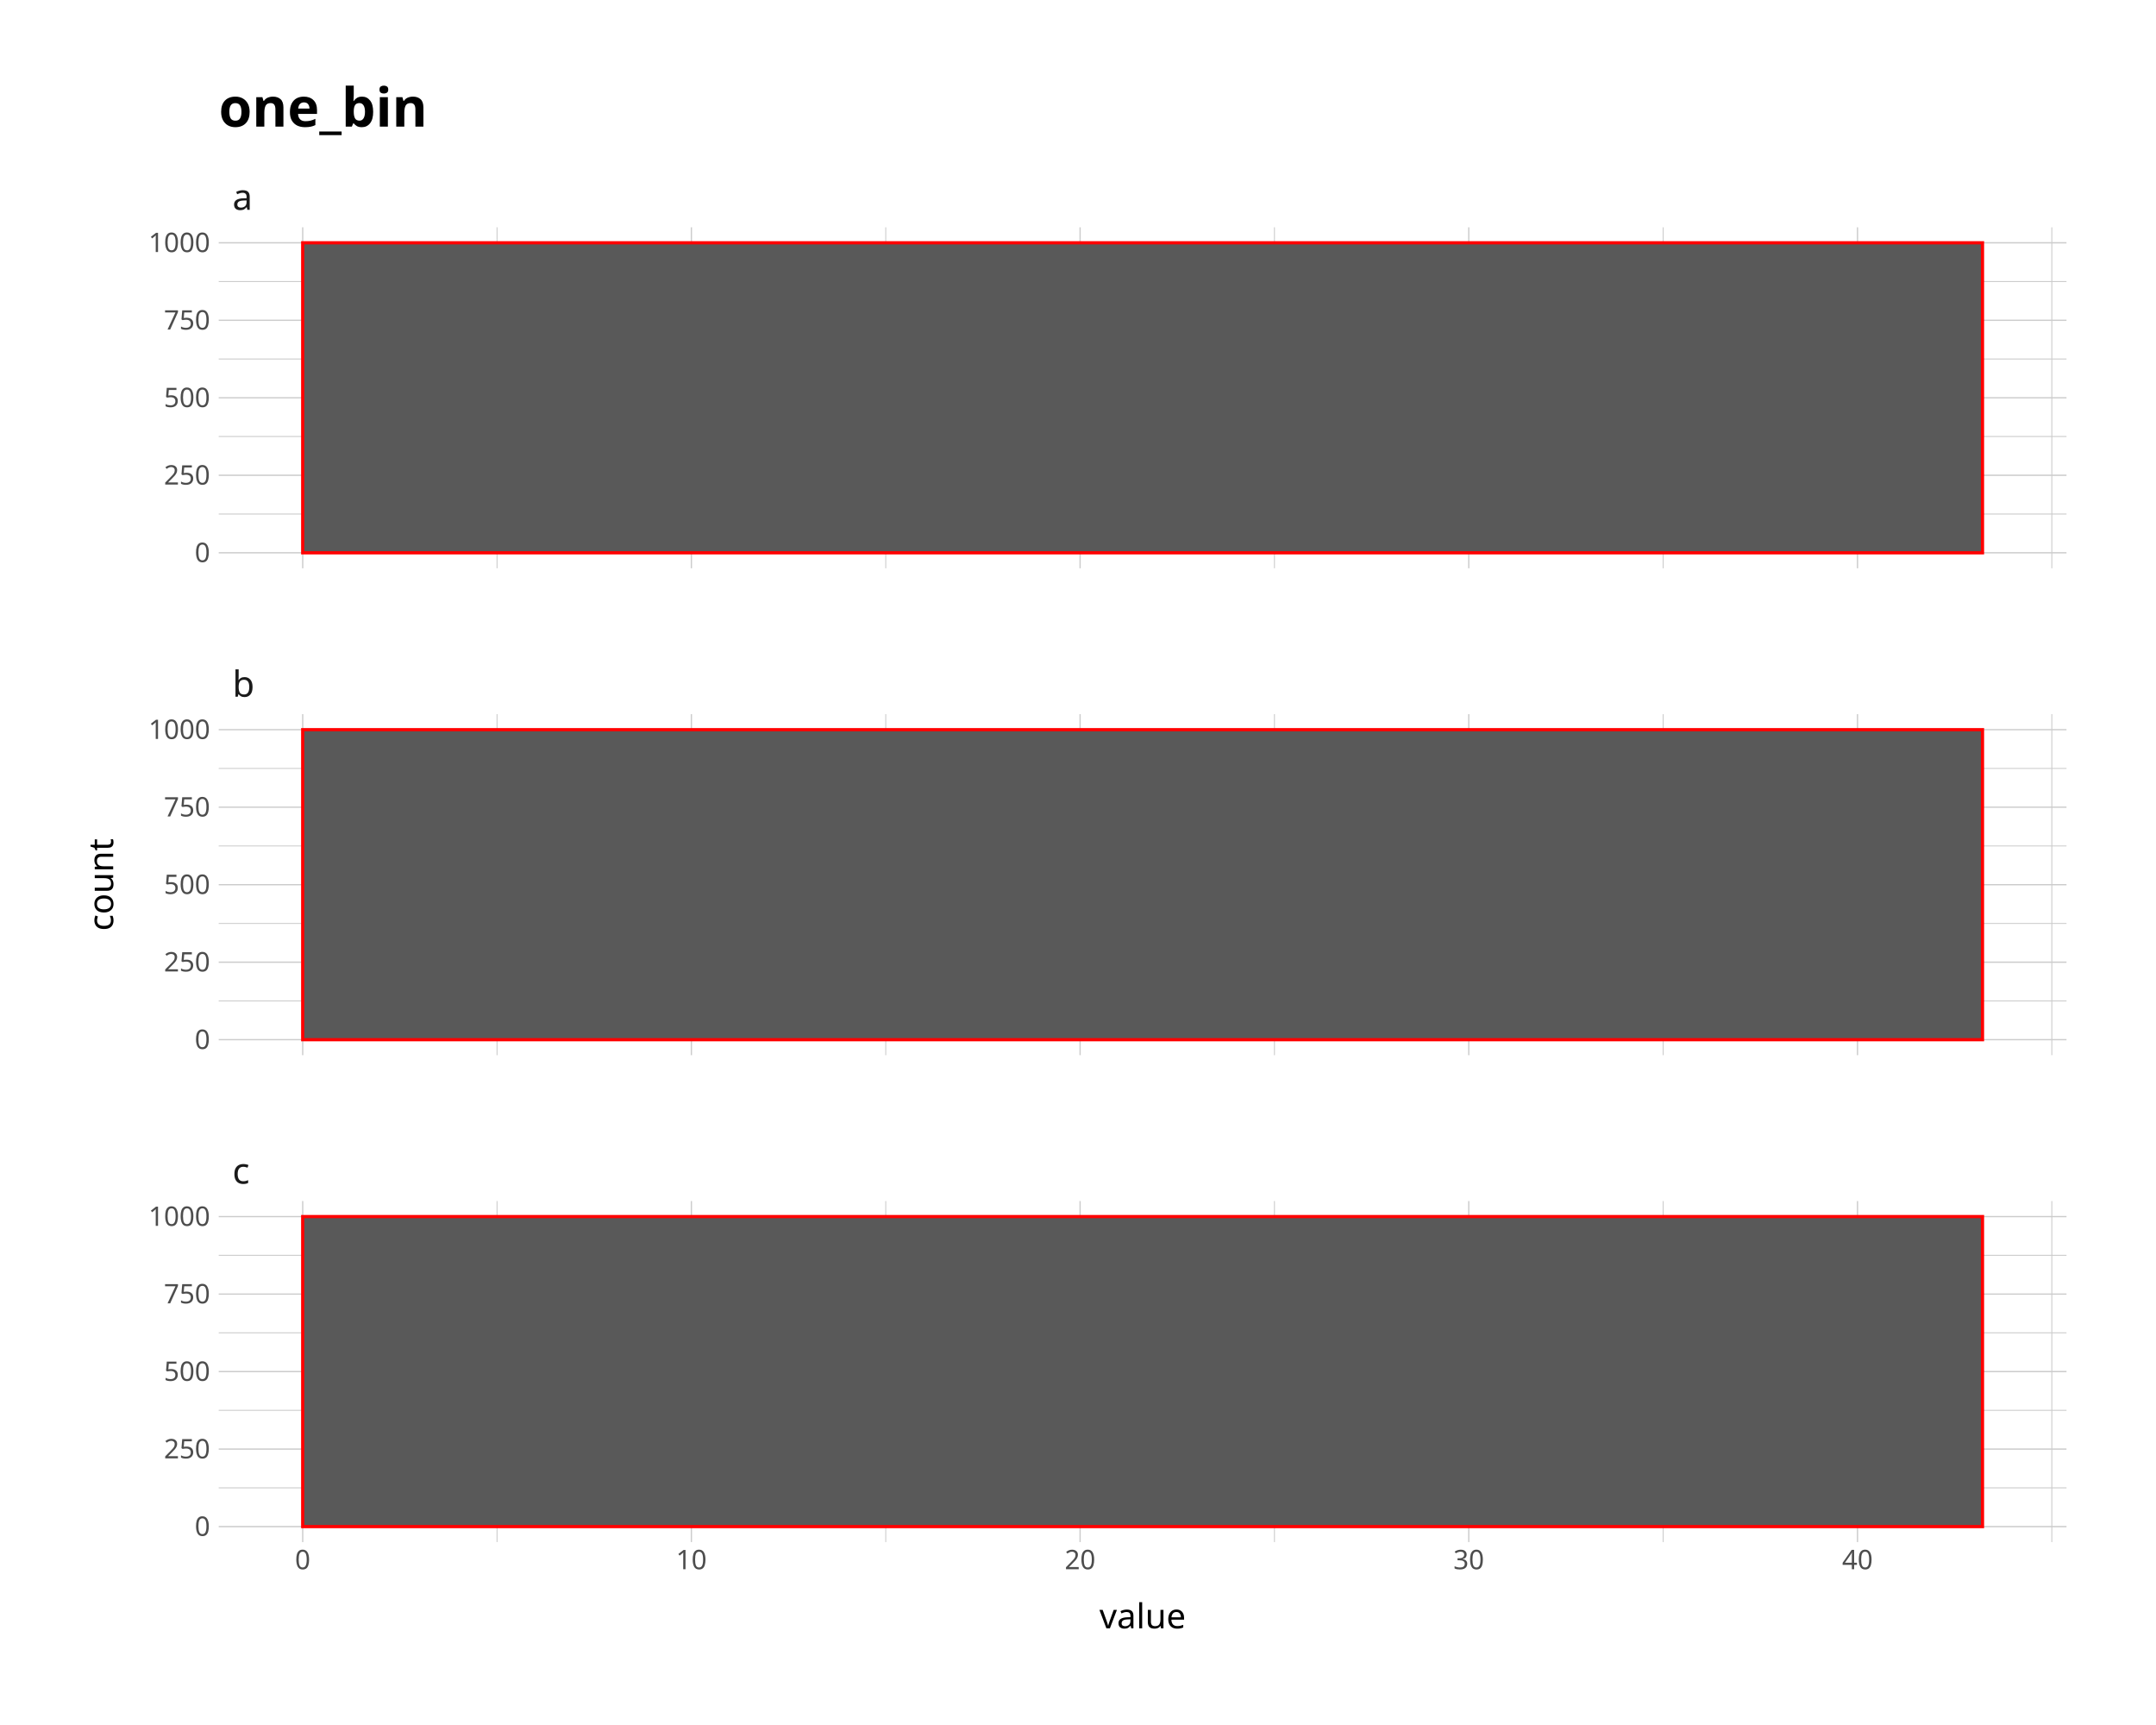
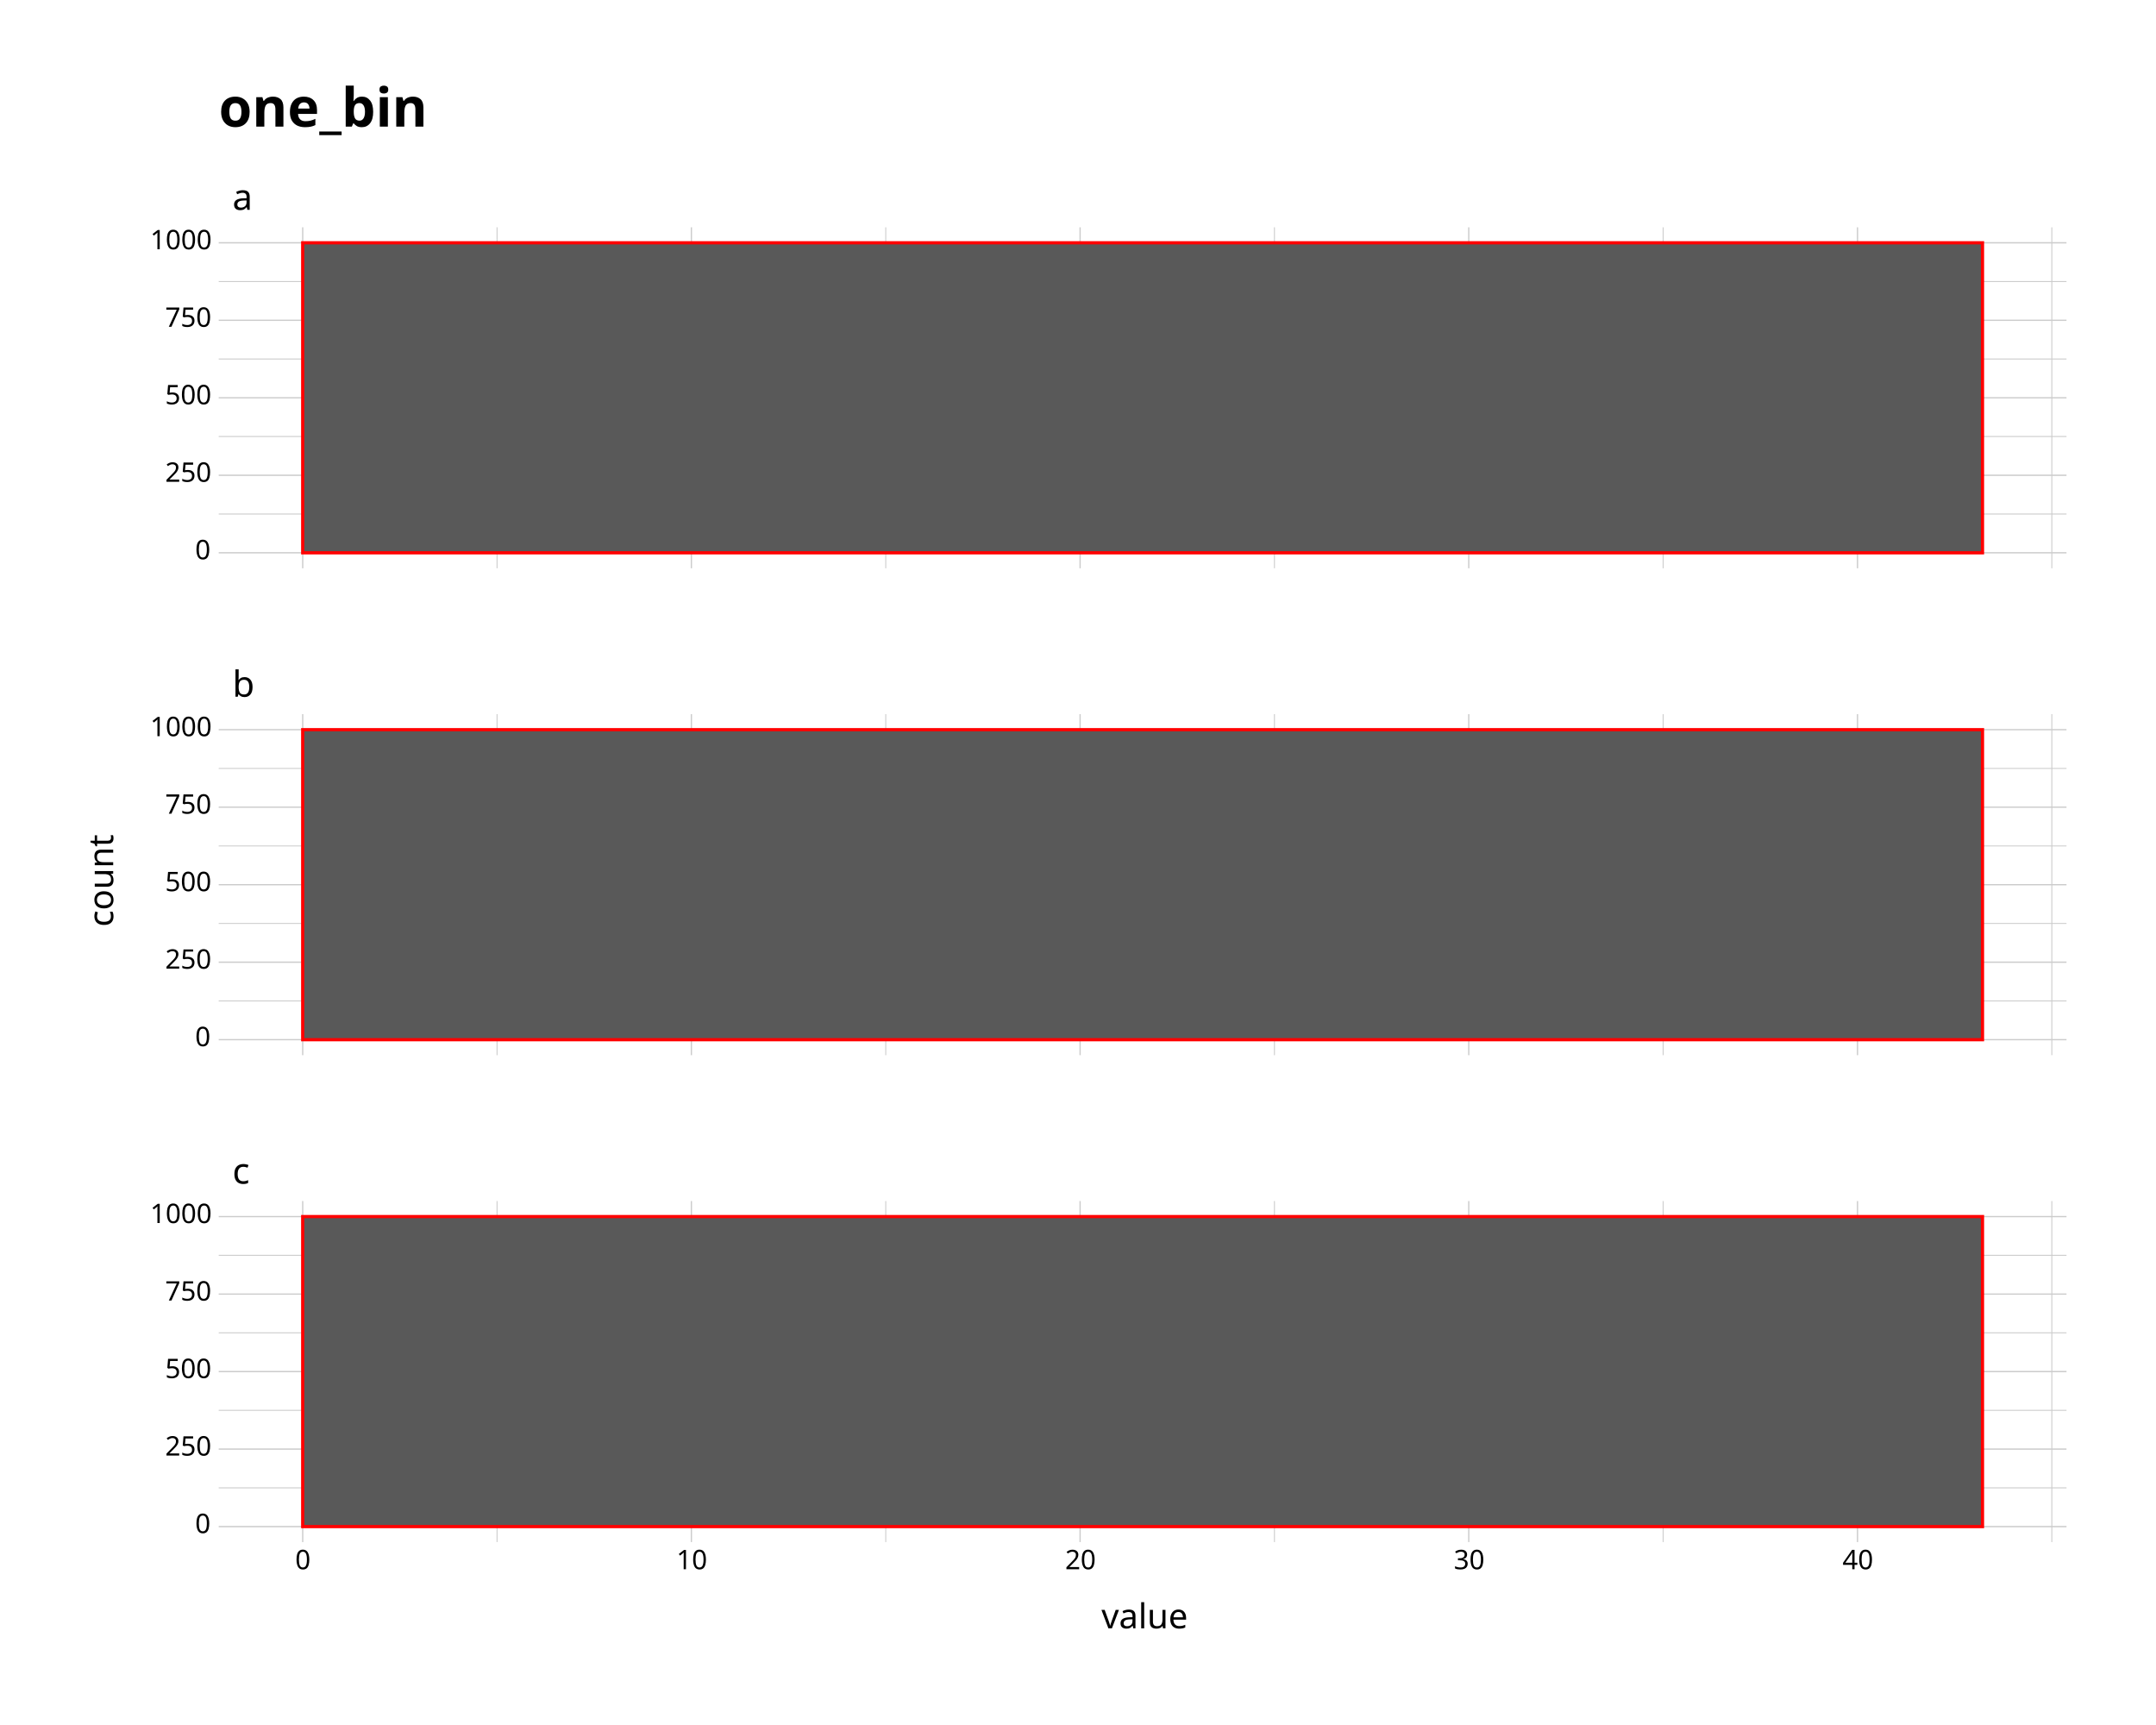
<svg xmlns="http://www.w3.org/2000/svg" class="svglite" data-engine-version="2.0" width="720.00pt" height="576.00pt" viewBox="0 0 720.00 576.00">
  <defs>
    <style type="text/css">
    .svglite line, .svglite polyline, .svglite polygon, .svglite path, .svglite rect, .svglite circle {
      fill: none;
      stroke: #000000;
      stroke-linecap: round;
      stroke-linejoin: round;
      stroke-miterlimit: 10.00;
    }
  </style>
  </defs>
  <rect width="100%" height="100%" style="stroke: none; fill: #FFFFFF;" />
  <defs>
    <clipPath id="cpMC4wMHw3MjAuMDB8MC4wMHw1NzYuMDA=">
      <rect x="0.00" y="0.00" width="720.00" height="576.00" />
    </clipPath>
  </defs>
  <g clip-path="url(#cpMC4wMHw3MjAuMDB8MC4wMHw1NzYuMDA=)">
</g>
  <defs>
    <clipPath id="cpNzMuMDR8NjkwLjExfDc1Ljg5fDE4OS43Ng==">
      <rect x="73.04" y="75.89" width="617.07" height="113.87" />
    </clipPath>
  </defs>
  <g clip-path="url(#cpNzMuMDR8NjkwLjExfDc1Ljg5fDE4OS43Ng==)">
    <polyline points="73.04,171.64 690.11,171.64 " style="stroke-width: 0.32; stroke: #CCCCCC; stroke-linecap: butt;" />
    <polyline points="73.04,145.76 690.11,145.76 " style="stroke-width: 0.32; stroke: #CCCCCC; stroke-linecap: butt;" />
    <polyline points="73.04,119.88 690.11,119.88 " style="stroke-width: 0.32; stroke: #CCCCCC; stroke-linecap: butt;" />
    <polyline points="73.04,94.01 690.11,94.01 " style="stroke-width: 0.32; stroke: #CCCCCC; stroke-linecap: butt;" />
    <polyline points="165.99,189.76 165.99,75.89 " style="stroke-width: 0.32; stroke: #CCCCCC; stroke-linecap: butt;" />
    <polyline points="295.80,189.76 295.80,75.89 " style="stroke-width: 0.32; stroke: #CCCCCC; stroke-linecap: butt;" />
    <polyline points="425.60,189.76 425.60,75.89 " style="stroke-width: 0.32; stroke: #CCCCCC; stroke-linecap: butt;" />
    <polyline points="555.41,189.76 555.41,75.89 " style="stroke-width: 0.32; stroke: #CCCCCC; stroke-linecap: butt;" />
    <polyline points="685.21,189.76 685.21,75.89 " style="stroke-width: 0.32; stroke: #CCCCCC; stroke-linecap: butt;" />
    <polyline points="73.04,184.58 690.11,184.58 " style="stroke-width: 0.43; stroke: #CCCCCC; stroke-linecap: butt;" />
    <polyline points="73.04,158.70 690.11,158.70 " style="stroke-width: 0.43; stroke: #CCCCCC; stroke-linecap: butt;" />
    <polyline points="73.04,132.82 690.11,132.82 " style="stroke-width: 0.43; stroke: #CCCCCC; stroke-linecap: butt;" />
    <polyline points="73.04,106.94 690.11,106.94 " style="stroke-width: 0.43; stroke: #CCCCCC; stroke-linecap: butt;" />
    <polyline points="73.04,81.07 690.11,81.07 " style="stroke-width: 0.43; stroke: #CCCCCC; stroke-linecap: butt;" />
    <polyline points="101.09,189.76 101.09,75.89 " style="stroke-width: 0.43; stroke: #CCCCCC; stroke-linecap: butt;" />
    <polyline points="230.89,189.76 230.89,75.89 " style="stroke-width: 0.43; stroke: #CCCCCC; stroke-linecap: butt;" />
    <polyline points="360.70,189.76 360.70,75.89 " style="stroke-width: 0.43; stroke: #CCCCCC; stroke-linecap: butt;" />
    <polyline points="490.50,189.76 490.50,75.89 " style="stroke-width: 0.43; stroke: #CCCCCC; stroke-linecap: butt;" />
    <polyline points="620.31,189.76 620.31,75.89 " style="stroke-width: 0.43; stroke: #CCCCCC; stroke-linecap: butt;" />
    <rect x="101.09" y="81.07" width="560.97" height="103.52" style="stroke-width: 1.07; stroke: #FF0000; stroke-linecap: square; stroke-linejoin: miter; fill: #595959;" />
  </g>
  <g clip-path="url(#cpMC4wMHw3MjAuMDB8MC4wMHw1NzYuMDA=)">
</g>
  <defs>
    <clipPath id="cpNzMuMDR8NjkwLjExfDIzOC40N3wzNTIuMzQ=">
      <rect x="73.04" y="238.47" width="617.07" height="113.87" />
    </clipPath>
  </defs>
  <g clip-path="url(#cpNzMuMDR8NjkwLjExfDIzOC40N3wzNTIuMzQ=)">
    <polyline points="73.04,334.22 690.11,334.22 " style="stroke-width: 0.32; stroke: #CCCCCC; stroke-linecap: butt;" />
    <polyline points="73.04,308.35 690.11,308.35 " style="stroke-width: 0.32; stroke: #CCCCCC; stroke-linecap: butt;" />
    <polyline points="73.04,282.47 690.11,282.47 " style="stroke-width: 0.32; stroke: #CCCCCC; stroke-linecap: butt;" />
    <polyline points="73.04,256.59 690.11,256.59 " style="stroke-width: 0.32; stroke: #CCCCCC; stroke-linecap: butt;" />
    <polyline points="165.99,352.34 165.99,238.47 " style="stroke-width: 0.32; stroke: #CCCCCC; stroke-linecap: butt;" />
    <polyline points="295.80,352.34 295.80,238.47 " style="stroke-width: 0.32; stroke: #CCCCCC; stroke-linecap: butt;" />
    <polyline points="425.60,352.34 425.60,238.47 " style="stroke-width: 0.32; stroke: #CCCCCC; stroke-linecap: butt;" />
    <polyline points="555.41,352.34 555.41,238.47 " style="stroke-width: 0.32; stroke: #CCCCCC; stroke-linecap: butt;" />
    <polyline points="685.21,352.34 685.21,238.47 " style="stroke-width: 0.32; stroke: #CCCCCC; stroke-linecap: butt;" />
    <polyline points="73.04,347.16 690.11,347.16 " style="stroke-width: 0.43; stroke: #CCCCCC; stroke-linecap: butt;" />
    <polyline points="73.04,321.28 690.11,321.28 " style="stroke-width: 0.43; stroke: #CCCCCC; stroke-linecap: butt;" />
    <polyline points="73.04,295.41 690.11,295.41 " style="stroke-width: 0.43; stroke: #CCCCCC; stroke-linecap: butt;" />
    <polyline points="73.04,269.53 690.11,269.53 " style="stroke-width: 0.43; stroke: #CCCCCC; stroke-linecap: butt;" />
    <polyline points="73.04,243.65 690.11,243.65 " style="stroke-width: 0.43; stroke: #CCCCCC; stroke-linecap: butt;" />
    <polyline points="101.09,352.34 101.09,238.47 " style="stroke-width: 0.43; stroke: #CCCCCC; stroke-linecap: butt;" />
    <polyline points="230.89,352.34 230.89,238.47 " style="stroke-width: 0.43; stroke: #CCCCCC; stroke-linecap: butt;" />
    <polyline points="360.70,352.34 360.70,238.47 " style="stroke-width: 0.43; stroke: #CCCCCC; stroke-linecap: butt;" />
    <polyline points="490.50,352.34 490.50,238.47 " style="stroke-width: 0.43; stroke: #CCCCCC; stroke-linecap: butt;" />
    <polyline points="620.31,352.34 620.31,238.47 " style="stroke-width: 0.43; stroke: #CCCCCC; stroke-linecap: butt;" />
    <rect x="101.09" y="243.65" width="560.97" height="103.52" style="stroke-width: 1.07; stroke: #FF0000; stroke-linecap: square; stroke-linejoin: miter; fill: #595959;" />
  </g>
  <g clip-path="url(#cpMC4wMHw3MjAuMDB8MC4wMHw1NzYuMDA=)">
</g>
  <defs>
    <clipPath id="cpNzMuMDR8NjkwLjExfDQwMS4wNXw1MTQuOTI=">
      <rect x="73.04" y="401.05" width="617.07" height="113.87" />
    </clipPath>
  </defs>
  <g clip-path="url(#cpNzMuMDR8NjkwLjExfDQwMS4wNXw1MTQuOTI=)">
    <polyline points="73.04,496.81 690.11,496.81 " style="stroke-width: 0.32; stroke: #CCCCCC; stroke-linecap: butt;" />
    <polyline points="73.04,470.93 690.11,470.93 " style="stroke-width: 0.32; stroke: #CCCCCC; stroke-linecap: butt;" />
    <polyline points="73.04,445.05 690.11,445.05 " style="stroke-width: 0.32; stroke: #CCCCCC; stroke-linecap: butt;" />
    <polyline points="73.04,419.17 690.11,419.17 " style="stroke-width: 0.32; stroke: #CCCCCC; stroke-linecap: butt;" />
    <polyline points="165.99,514.92 165.99,401.05 " style="stroke-width: 0.32; stroke: #CCCCCC; stroke-linecap: butt;" />
    <polyline points="295.80,514.92 295.80,401.05 " style="stroke-width: 0.32; stroke: #CCCCCC; stroke-linecap: butt;" />
    <polyline points="425.60,514.92 425.60,401.05 " style="stroke-width: 0.32; stroke: #CCCCCC; stroke-linecap: butt;" />
    <polyline points="555.41,514.92 555.41,401.05 " style="stroke-width: 0.32; stroke: #CCCCCC; stroke-linecap: butt;" />
    <polyline points="685.21,514.92 685.21,401.05 " style="stroke-width: 0.32; stroke: #CCCCCC; stroke-linecap: butt;" />
    <polyline points="73.04,509.75 690.11,509.75 " style="stroke-width: 0.43; stroke: #CCCCCC; stroke-linecap: butt;" />
    <polyline points="73.04,483.87 690.11,483.87 " style="stroke-width: 0.43; stroke: #CCCCCC; stroke-linecap: butt;" />
    <polyline points="73.04,457.99 690.11,457.99 " style="stroke-width: 0.43; stroke: #CCCCCC; stroke-linecap: butt;" />
    <polyline points="73.04,432.11 690.11,432.11 " style="stroke-width: 0.43; stroke: #CCCCCC; stroke-linecap: butt;" />
    <polyline points="73.04,406.23 690.11,406.23 " style="stroke-width: 0.43; stroke: #CCCCCC; stroke-linecap: butt;" />
    <polyline points="101.09,514.92 101.09,401.05 " style="stroke-width: 0.43; stroke: #CCCCCC; stroke-linecap: butt;" />
    <polyline points="230.89,514.92 230.89,401.05 " style="stroke-width: 0.43; stroke: #CCCCCC; stroke-linecap: butt;" />
    <polyline points="360.70,514.92 360.70,401.05 " style="stroke-width: 0.43; stroke: #CCCCCC; stroke-linecap: butt;" />
    <polyline points="490.50,514.92 490.50,401.05 " style="stroke-width: 0.43; stroke: #CCCCCC; stroke-linecap: butt;" />
    <polyline points="620.31,514.92 620.31,401.05 " style="stroke-width: 0.43; stroke: #CCCCCC; stroke-linecap: butt;" />
    <rect x="101.09" y="406.23" width="560.97" height="103.52" style="stroke-width: 1.07; stroke: #FF0000; stroke-linecap: square; stroke-linejoin: miter; fill: #595959;" />
  </g>
  <g clip-path="url(#cpMC4wMHw3MjAuMDB8MC4wMHw1NzYuMDA=)">
</g>
  <defs>
    <clipPath id="cpNzMuMDR8NjkwLjExfDM4MS4xNHw0MDEuMDU=">
      <rect x="73.04" y="381.14" width="617.07" height="19.92" />
    </clipPath>
  </defs>
  <g clip-path="url(#cpNzMuMDR8NjkwLjExfDM4MS4xNHw0MDEuMDU=)">
-     <text x="77.62" y="395.23" style="font-size: 12.00px; fill: #1A1A1A; font-family: sans;" textLength="6.00px" lengthAdjust="spacingAndGlyphs">c</text>
+     <text x="77.62" y="395.23" style="font-size: 12.00px; font-family: sans;" textLength="6.00px" lengthAdjust="spacingAndGlyphs">c</text>
  </g>
  <g clip-path="url(#cpMC4wMHw3MjAuMDB8MC4wMHw1NzYuMDA=)">
</g>
  <defs>
    <clipPath id="cpNzMuMDR8NjkwLjExfDIxOC41NnwyMzguNDc=">
      <rect x="73.04" y="218.56" width="617.07" height="19.92" />
    </clipPath>
  </defs>
  <g clip-path="url(#cpNzMuMDR8NjkwLjExfDIxOC41NnwyMzguNDc=)">
-     <text x="77.62" y="232.64" style="font-size: 12.00px; fill: #1A1A1A; font-family: sans;" textLength="6.67px" lengthAdjust="spacingAndGlyphs">b</text>
+     <text x="77.62" y="232.64" style="font-size: 12.00px; font-family: sans;" textLength="6.67px" lengthAdjust="spacingAndGlyphs">b</text>
  </g>
  <g clip-path="url(#cpMC4wMHw3MjAuMDB8MC4wMHw1NzYuMDA=)">
</g>
  <defs>
    <clipPath id="cpNzMuMDR8NjkwLjExfDU1Ljk3fDc1Ljg5">
      <rect x="73.04" y="55.97" width="617.07" height="19.92" />
    </clipPath>
  </defs>
  <g clip-path="url(#cpNzMuMDR8NjkwLjExfDU1Ljk3fDc1Ljg5)">
-     <text x="77.62" y="70.06" style="font-size: 12.00px; fill: #1A1A1A; font-family: sans;" textLength="6.67px" lengthAdjust="spacingAndGlyphs">a</text>
+     <text x="77.62" y="70.06" style="font-size: 12.00px; font-family: sans;" textLength="6.67px" lengthAdjust="spacingAndGlyphs">a</text>
  </g>
  <g clip-path="url(#cpMC4wMHw3MjAuMDB8MC4wMHw1NzYuMDA=)">
-     <text x="101.09" y="523.98" text-anchor="middle" style="font-size: 9.00px; fill: #4D4D4D; font-family: sans;" textLength="5.01px" lengthAdjust="spacingAndGlyphs">0</text>
-     <text x="230.89" y="523.98" text-anchor="middle" style="font-size: 9.00px; fill: #4D4D4D; font-family: sans;" textLength="10.01px" lengthAdjust="spacingAndGlyphs">10</text>
-     <text x="360.70" y="523.98" text-anchor="middle" style="font-size: 9.00px; fill: #4D4D4D; font-family: sans;" textLength="10.01px" lengthAdjust="spacingAndGlyphs">20</text>
-     <text x="490.50" y="523.98" text-anchor="middle" style="font-size: 9.00px; fill: #4D4D4D; font-family: sans;" textLength="10.01px" lengthAdjust="spacingAndGlyphs">30</text>
-     <text x="620.31" y="523.98" text-anchor="middle" style="font-size: 9.00px; fill: #4D4D4D; font-family: sans;" textLength="10.01px" lengthAdjust="spacingAndGlyphs">40</text>
-     <text x="70.18" y="187.68" text-anchor="end" style="font-size: 9.00px; fill: #4D4D4D; font-family: sans;" textLength="5.01px" lengthAdjust="spacingAndGlyphs">0</text>
-     <text x="70.18" y="161.80" text-anchor="end" style="font-size: 9.00px; fill: #4D4D4D; font-family: sans;" textLength="15.02px" lengthAdjust="spacingAndGlyphs">250</text>
-     <text x="70.18" y="135.92" text-anchor="end" style="font-size: 9.00px; fill: #4D4D4D; font-family: sans;" textLength="15.02px" lengthAdjust="spacingAndGlyphs">500</text>
-     <text x="70.18" y="110.04" text-anchor="end" style="font-size: 9.00px; fill: #4D4D4D; font-family: sans;" textLength="15.02px" lengthAdjust="spacingAndGlyphs">750</text>
-     <text x="70.18" y="84.16" text-anchor="end" style="font-size: 9.00px; fill: #4D4D4D; font-family: sans;" textLength="20.02px" lengthAdjust="spacingAndGlyphs">1000</text>
-     <text x="70.18" y="350.26" text-anchor="end" style="font-size: 9.00px; fill: #4D4D4D; font-family: sans;" textLength="5.01px" lengthAdjust="spacingAndGlyphs">0</text>
-     <text x="70.18" y="324.38" text-anchor="end" style="font-size: 9.00px; fill: #4D4D4D; font-family: sans;" textLength="15.02px" lengthAdjust="spacingAndGlyphs">250</text>
-     <text x="70.18" y="298.50" text-anchor="end" style="font-size: 9.00px; fill: #4D4D4D; font-family: sans;" textLength="15.02px" lengthAdjust="spacingAndGlyphs">500</text>
-     <text x="70.18" y="272.62" text-anchor="end" style="font-size: 9.00px; fill: #4D4D4D; font-family: sans;" textLength="15.02px" lengthAdjust="spacingAndGlyphs">750</text>
-     <text x="70.18" y="246.74" text-anchor="end" style="font-size: 9.00px; fill: #4D4D4D; font-family: sans;" textLength="20.02px" lengthAdjust="spacingAndGlyphs">1000</text>
-     <text x="70.18" y="512.84" text-anchor="end" style="font-size: 9.00px; fill: #4D4D4D; font-family: sans;" textLength="5.01px" lengthAdjust="spacingAndGlyphs">0</text>
-     <text x="70.18" y="486.96" text-anchor="end" style="font-size: 9.00px; fill: #4D4D4D; font-family: sans;" textLength="15.02px" lengthAdjust="spacingAndGlyphs">250</text>
-     <text x="70.18" y="461.08" text-anchor="end" style="font-size: 9.00px; fill: #4D4D4D; font-family: sans;" textLength="15.02px" lengthAdjust="spacingAndGlyphs">500</text>
-     <text x="70.18" y="435.21" text-anchor="end" style="font-size: 9.00px; fill: #4D4D4D; font-family: sans;" textLength="15.02px" lengthAdjust="spacingAndGlyphs">750</text>
-     <text x="70.18" y="409.33" text-anchor="end" style="font-size: 9.00px; fill: #4D4D4D; font-family: sans;" textLength="20.02px" lengthAdjust="spacingAndGlyphs">1000</text>
-     <text x="381.58" y="543.72" text-anchor="middle" style="font-size: 11.50px; font-family: sans;" textLength="27.50px" lengthAdjust="spacingAndGlyphs">value</text>
-     <text transform="translate(37.80,295.41) rotate(-90)" text-anchor="middle" style="font-size: 11.50px; font-family: sans;" textLength="28.14px" lengthAdjust="spacingAndGlyphs">count</text>
+     <text x="98.59" y="523.98" style="font-size: 9.00px; font-family: sans;" textLength="5.01px" lengthAdjust="spacingAndGlyphs">0</text>
+     <text x="225.89" y="523.98" style="font-size: 9.00px; font-family: sans;" textLength="10.01px" lengthAdjust="spacingAndGlyphs">10</text>
+     <text x="355.69" y="523.98" style="font-size: 9.00px; font-family: sans;" textLength="10.01px" lengthAdjust="spacingAndGlyphs">20</text>
+     <text x="485.50" y="523.98" style="font-size: 9.00px; font-family: sans;" textLength="10.01px" lengthAdjust="spacingAndGlyphs">30</text>
+     <text x="615.30" y="523.98" style="font-size: 9.00px; font-family: sans;" textLength="10.01px" lengthAdjust="spacingAndGlyphs">40</text>
+     <text x="65.17" y="186.74" style="font-size: 9.00px; font-family: sans;" textLength="5.01px" lengthAdjust="spacingAndGlyphs">0</text>
+     <text x="55.16" y="160.87" style="font-size: 9.00px; font-family: sans;" textLength="15.02px" lengthAdjust="spacingAndGlyphs">250</text>
+     <text x="55.16" y="134.99" style="font-size: 9.00px; font-family: sans;" textLength="15.02px" lengthAdjust="spacingAndGlyphs">500</text>
+     <text x="55.16" y="109.11" style="font-size: 9.00px; font-family: sans;" textLength="15.02px" lengthAdjust="spacingAndGlyphs">750</text>
+     <text x="50.15" y="83.23" style="font-size: 9.00px; font-family: sans;" textLength="20.02px" lengthAdjust="spacingAndGlyphs">1000</text>
+     <text x="65.17" y="349.33" style="font-size: 9.00px; font-family: sans;" textLength="5.01px" lengthAdjust="spacingAndGlyphs">0</text>
+     <text x="55.16" y="323.45" style="font-size: 9.00px; font-family: sans;" textLength="15.02px" lengthAdjust="spacingAndGlyphs">250</text>
+     <text x="55.16" y="297.57" style="font-size: 9.00px; font-family: sans;" textLength="15.02px" lengthAdjust="spacingAndGlyphs">500</text>
+     <text x="55.16" y="271.69" style="font-size: 9.00px; font-family: sans;" textLength="15.02px" lengthAdjust="spacingAndGlyphs">750</text>
+     <text x="50.15" y="245.81" style="font-size: 9.00px; font-family: sans;" textLength="20.02px" lengthAdjust="spacingAndGlyphs">1000</text>
+     <text x="65.17" y="511.91" style="font-size: 9.00px; font-family: sans;" textLength="5.01px" lengthAdjust="spacingAndGlyphs">0</text>
+     <text x="55.16" y="486.03" style="font-size: 9.00px; font-family: sans;" textLength="15.02px" lengthAdjust="spacingAndGlyphs">250</text>
+     <text x="55.16" y="460.15" style="font-size: 9.00px; font-family: sans;" textLength="15.02px" lengthAdjust="spacingAndGlyphs">500</text>
+     <text x="55.16" y="434.27" style="font-size: 9.00px; font-family: sans;" textLength="15.02px" lengthAdjust="spacingAndGlyphs">750</text>
+     <text x="50.15" y="408.39" style="font-size: 9.00px; font-family: sans;" textLength="20.02px" lengthAdjust="spacingAndGlyphs">1000</text>
+     <text x="367.83" y="543.72" style="font-size: 11.50px; font-family: sans;" textLength="27.50px" lengthAdjust="spacingAndGlyphs">value</text>
+     <text transform="translate(37.80,309.47) rotate(-90)" style="font-size: 11.50px; font-family: sans;" textLength="28.14px" lengthAdjust="spacingAndGlyphs">count</text>
    <text x="73.04" y="42.28" style="font-size: 18.00px; font-weight: bold; font-family: sans;" textLength="64.07px" lengthAdjust="spacingAndGlyphs">one_bin</text>
  </g>
</svg>
